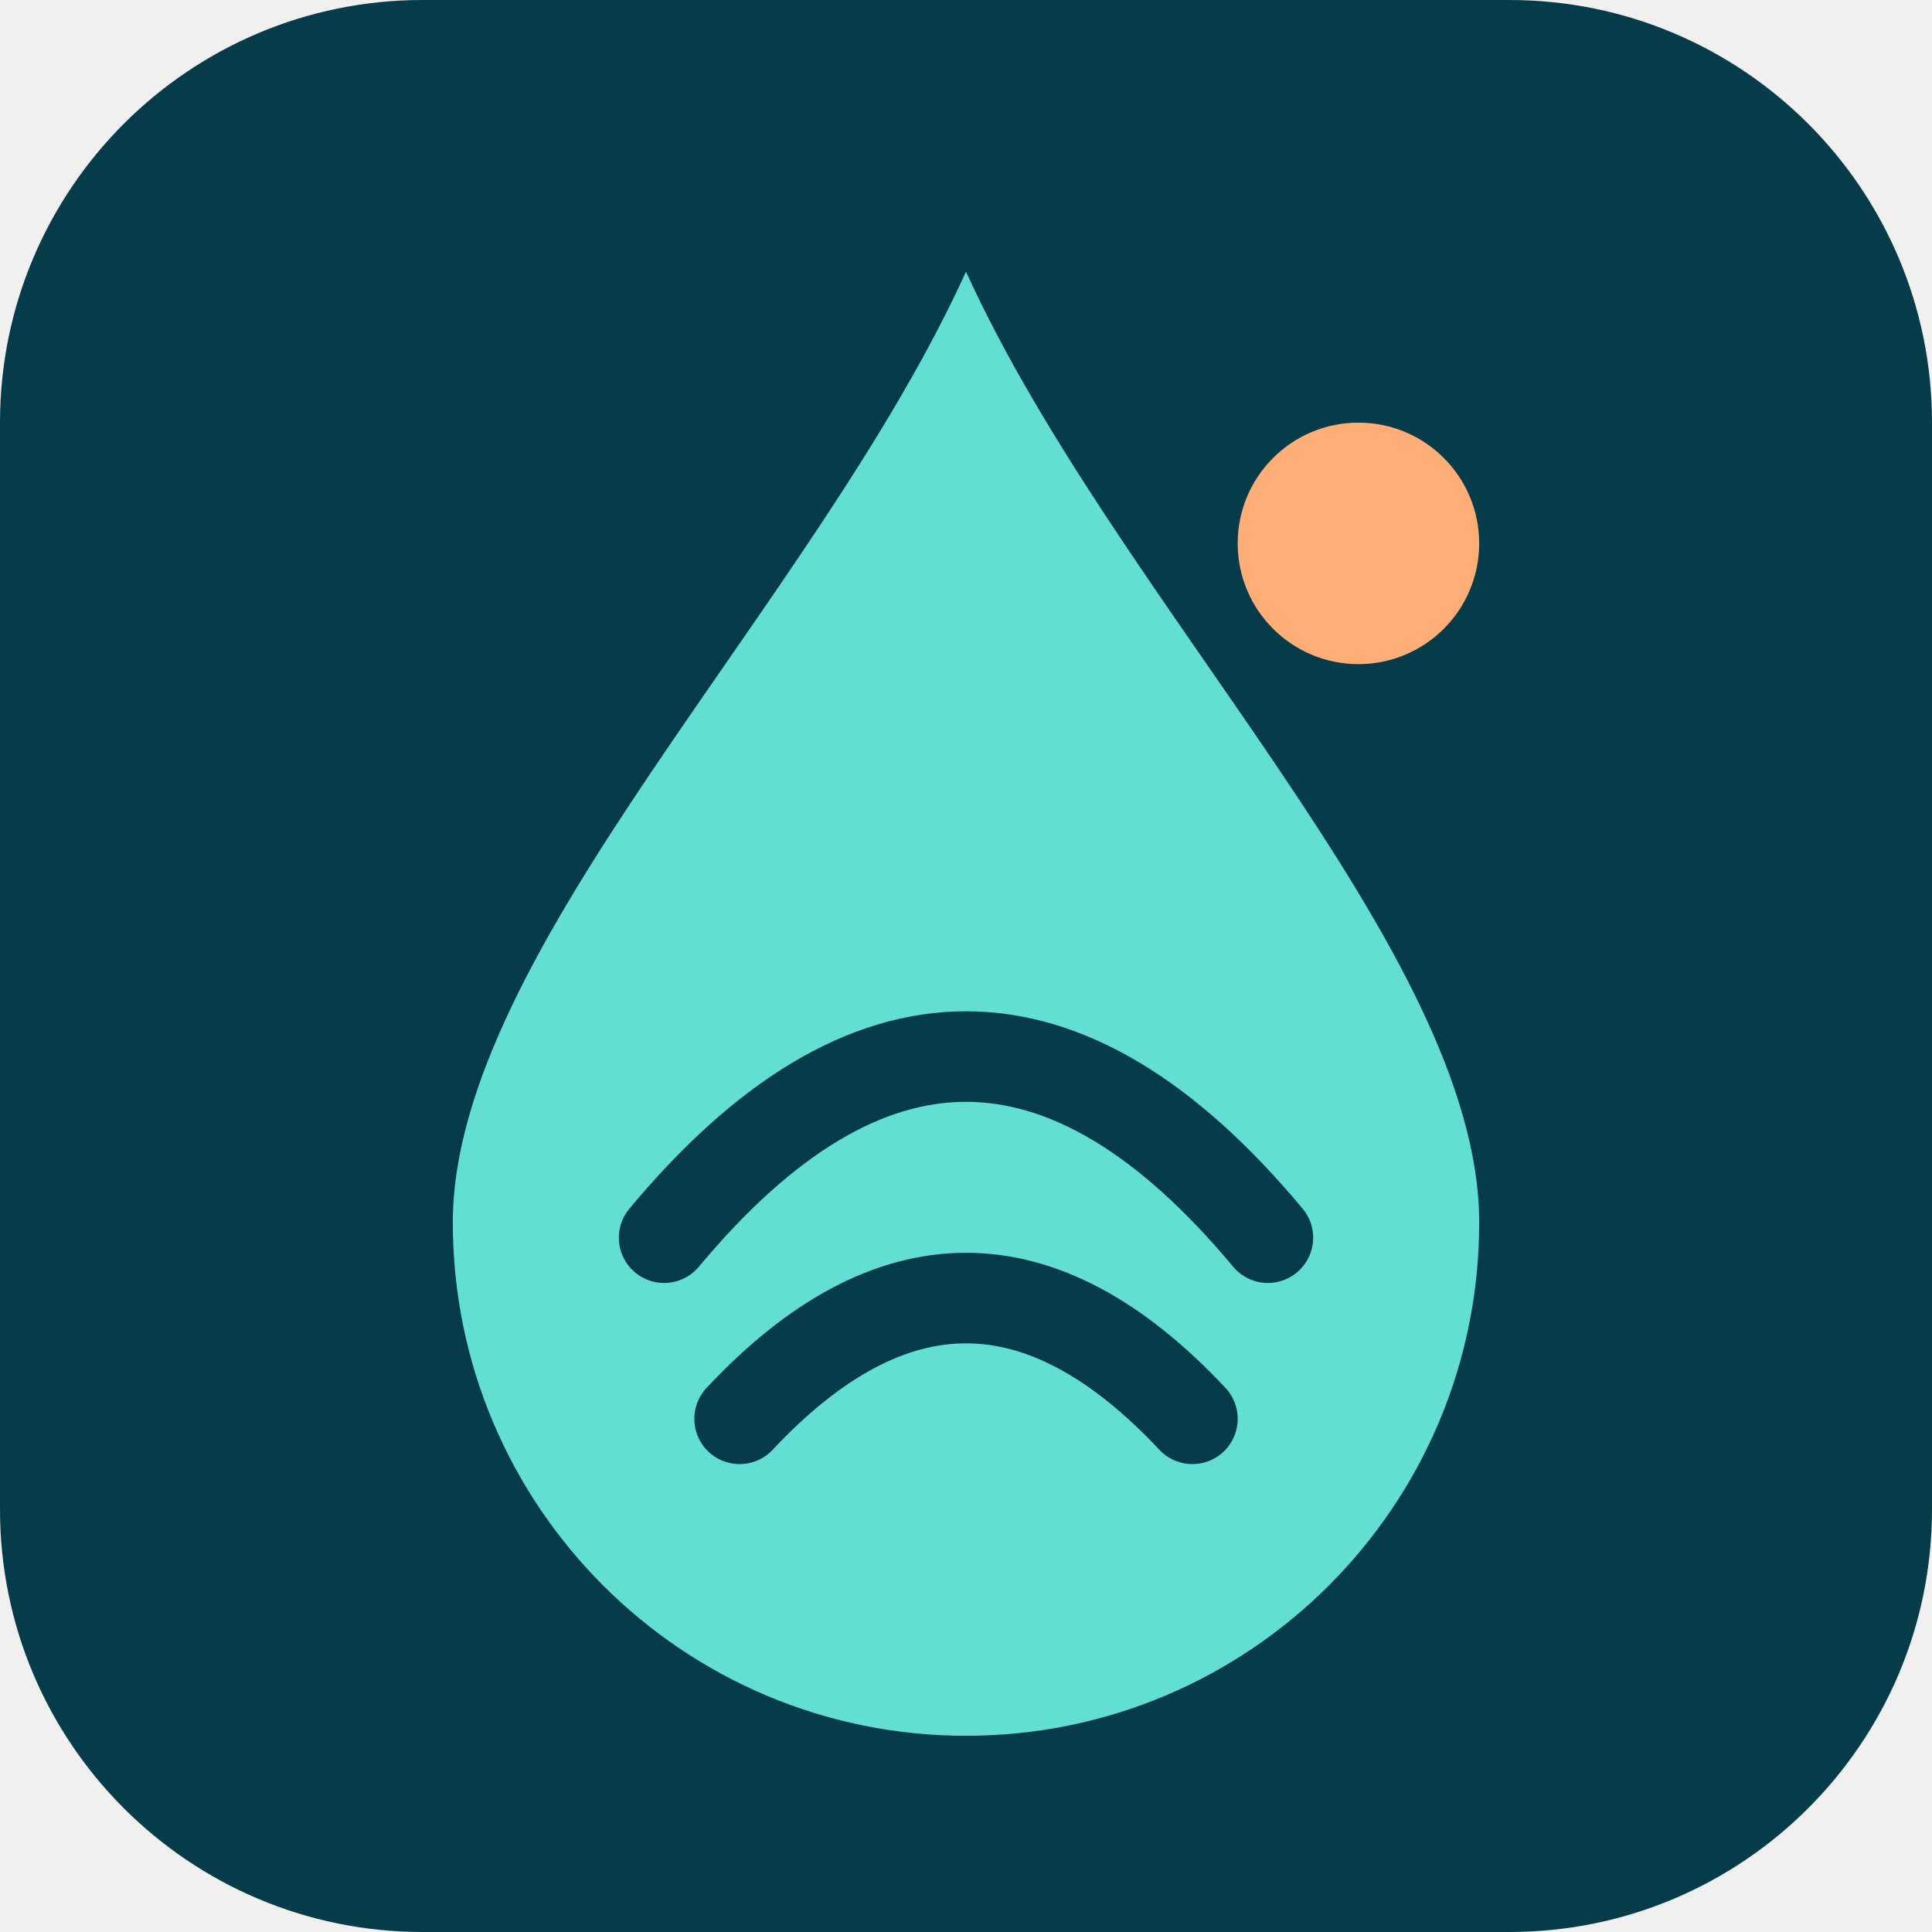
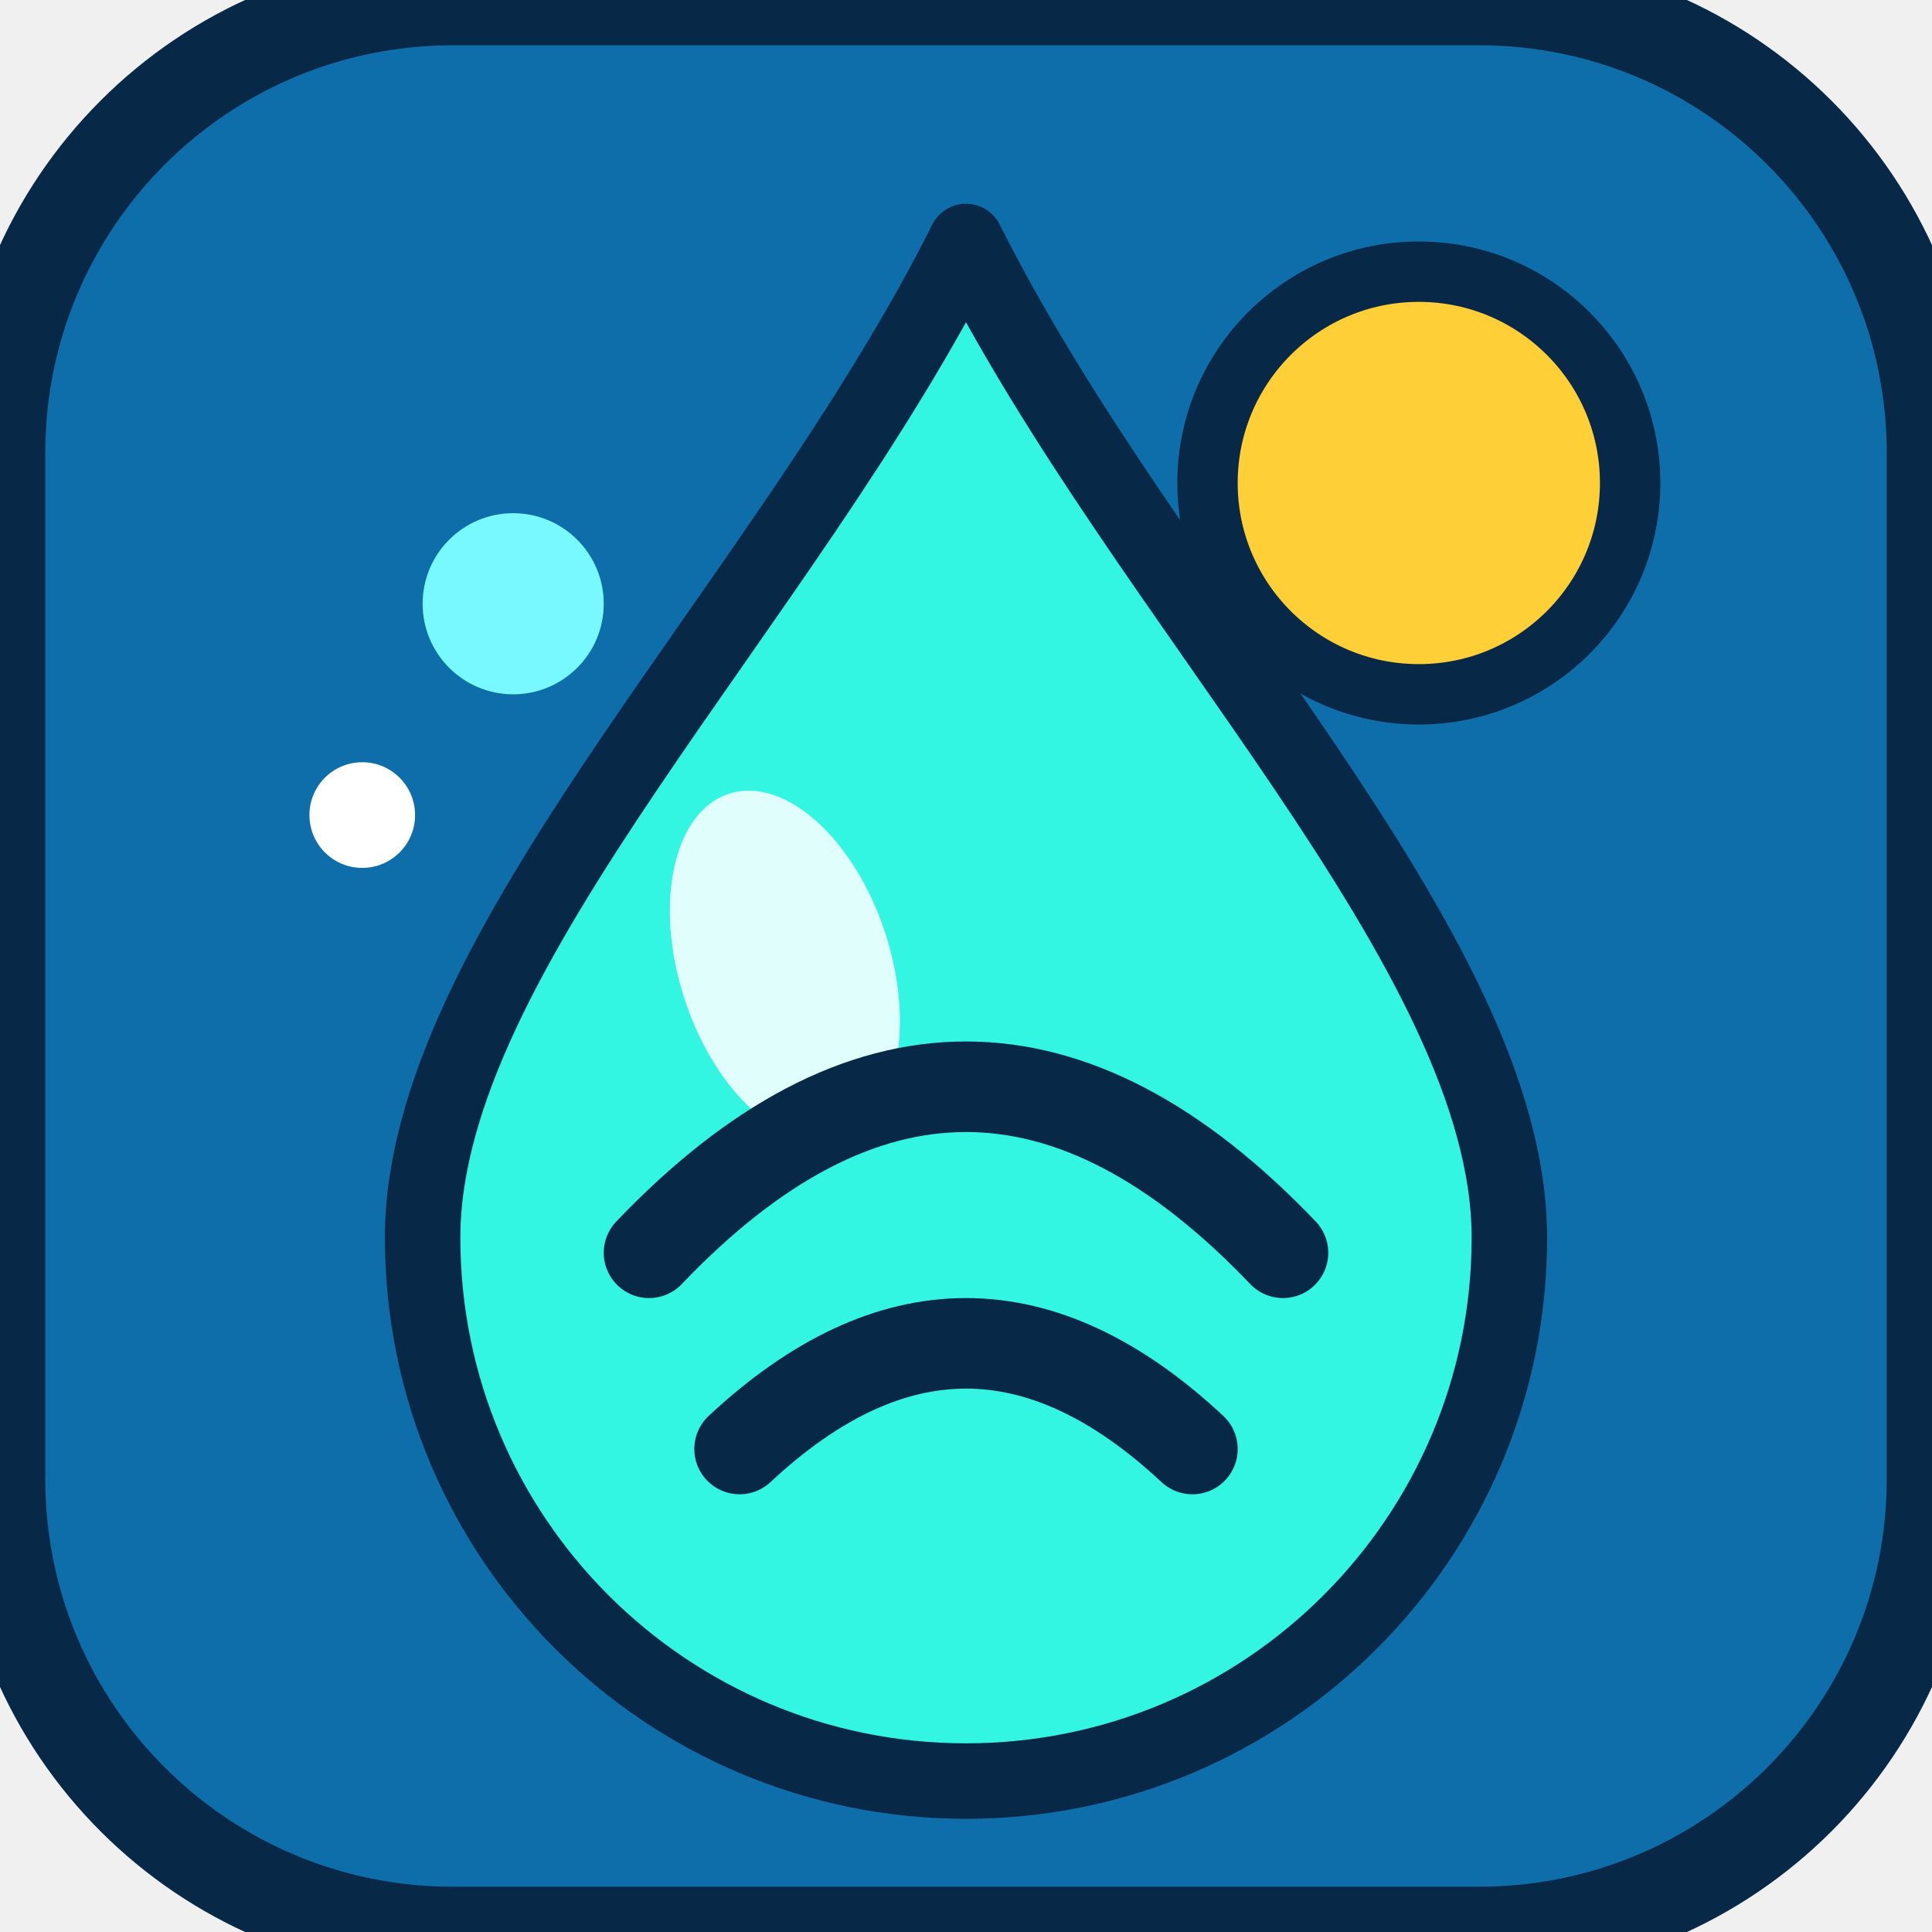
<svg xmlns="http://www.w3.org/2000/svg" width="128" height="128" viewBox="0 0 128 128">
-   <rect width="128" height="128" rx="28" fill="#063b4a" />
-   <path d="M64 18C54 40 30 63 30 81a34 34 0 0 0 68 0C98 63 74 40 64 18Z" fill="#62dfd2" />
-   <path d="M44 82q20-24 40 0M49 94q15-16 30 0" fill="none" stroke="#063b4a" stroke-width="6" stroke-linecap="round" />
-   <circle cx="90" cy="36" r="8" fill="#ffae78" />
+   <rect width="128" height="128" rx="30" fill="#0d6eaa" stroke="#082848" stroke-width="6" />
+   <circle cx="94" cy="32" r="14" fill="#ffcf38" stroke="#082848" stroke-width="4" />
+   <path d="M64 16C52 40 28 63 28 82a36 36 0 0 0 72 0C100 63 76 40 64 16Z" fill="#32f5e2" stroke="#082848" stroke-width="5" stroke-linejoin="round" />
+   <ellipse cx="52" cy="64" rx="7" ry="12" transform="rotate(-18 52 64)" fill="#ffffff" opacity="0.85" />
+   <path d="M43 83q21-22 42 0M49 96q15-14 30 0" fill="none" stroke="#082848" stroke-width="6" stroke-linecap="round" />
+   <circle cx="34" cy="40" r="6" fill="#78f8ff" />
+   <circle cx="24" cy="54" r="3.5" fill="#ffffff" />
</svg>
